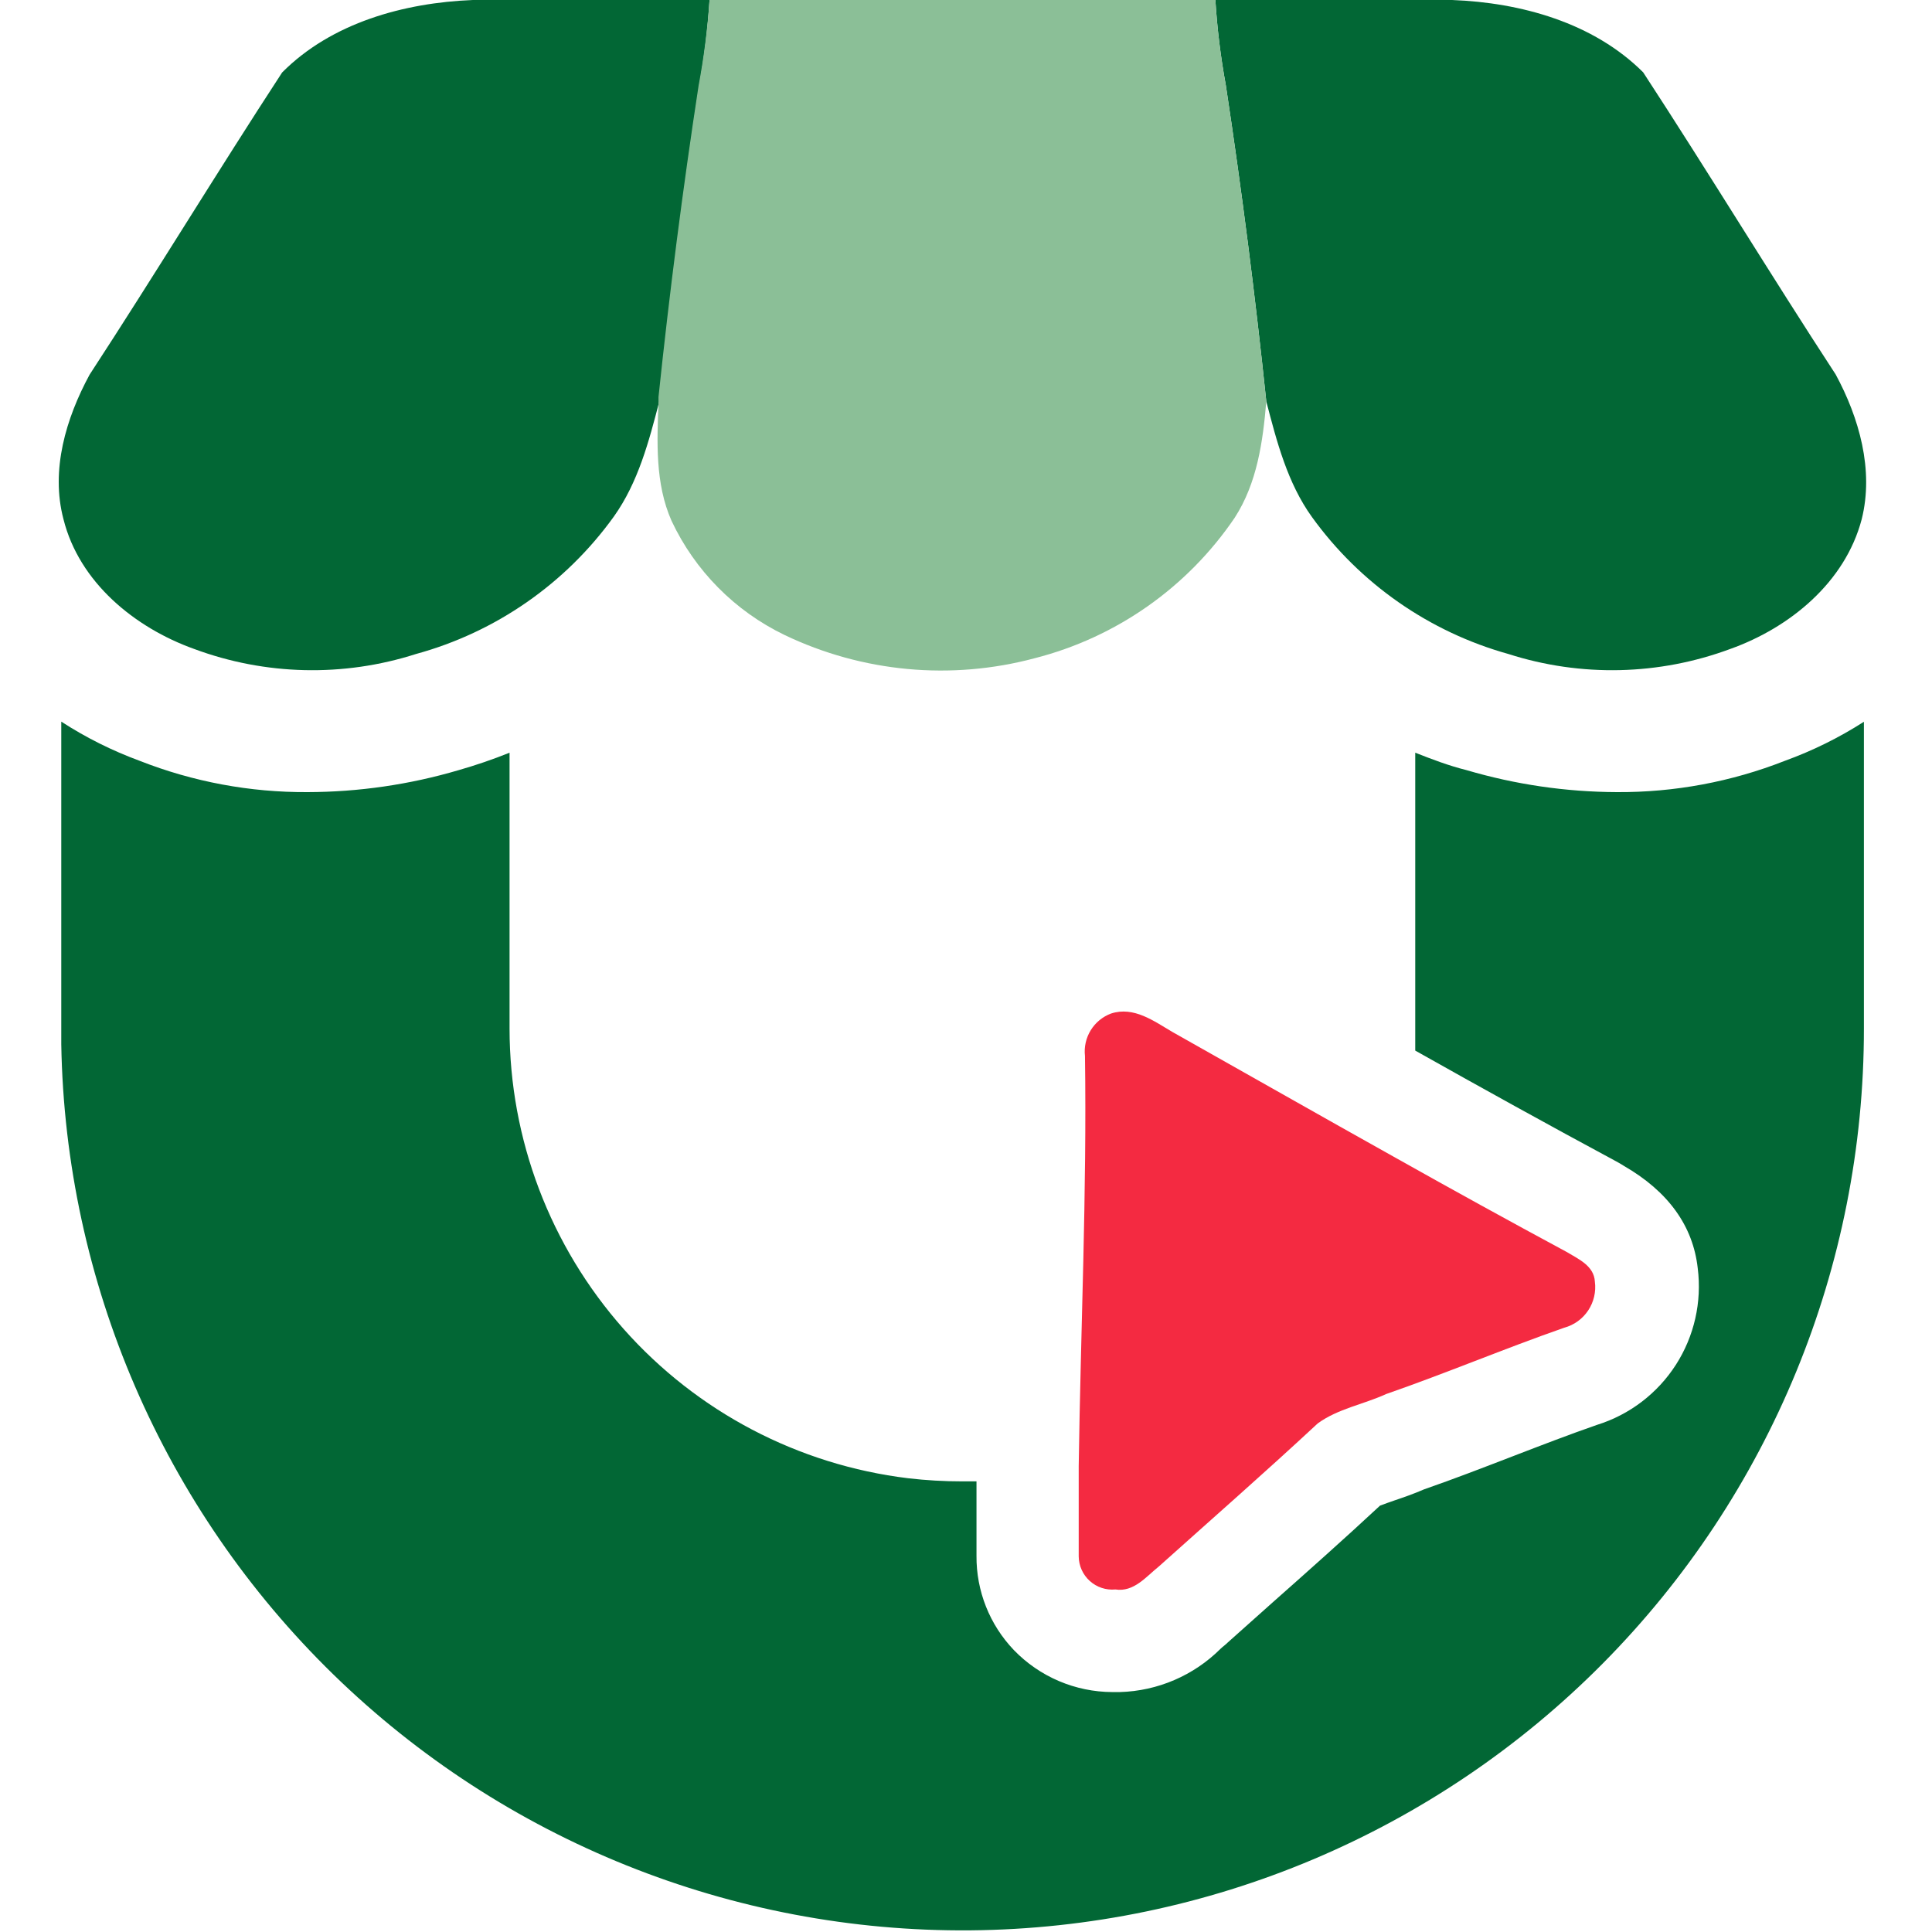
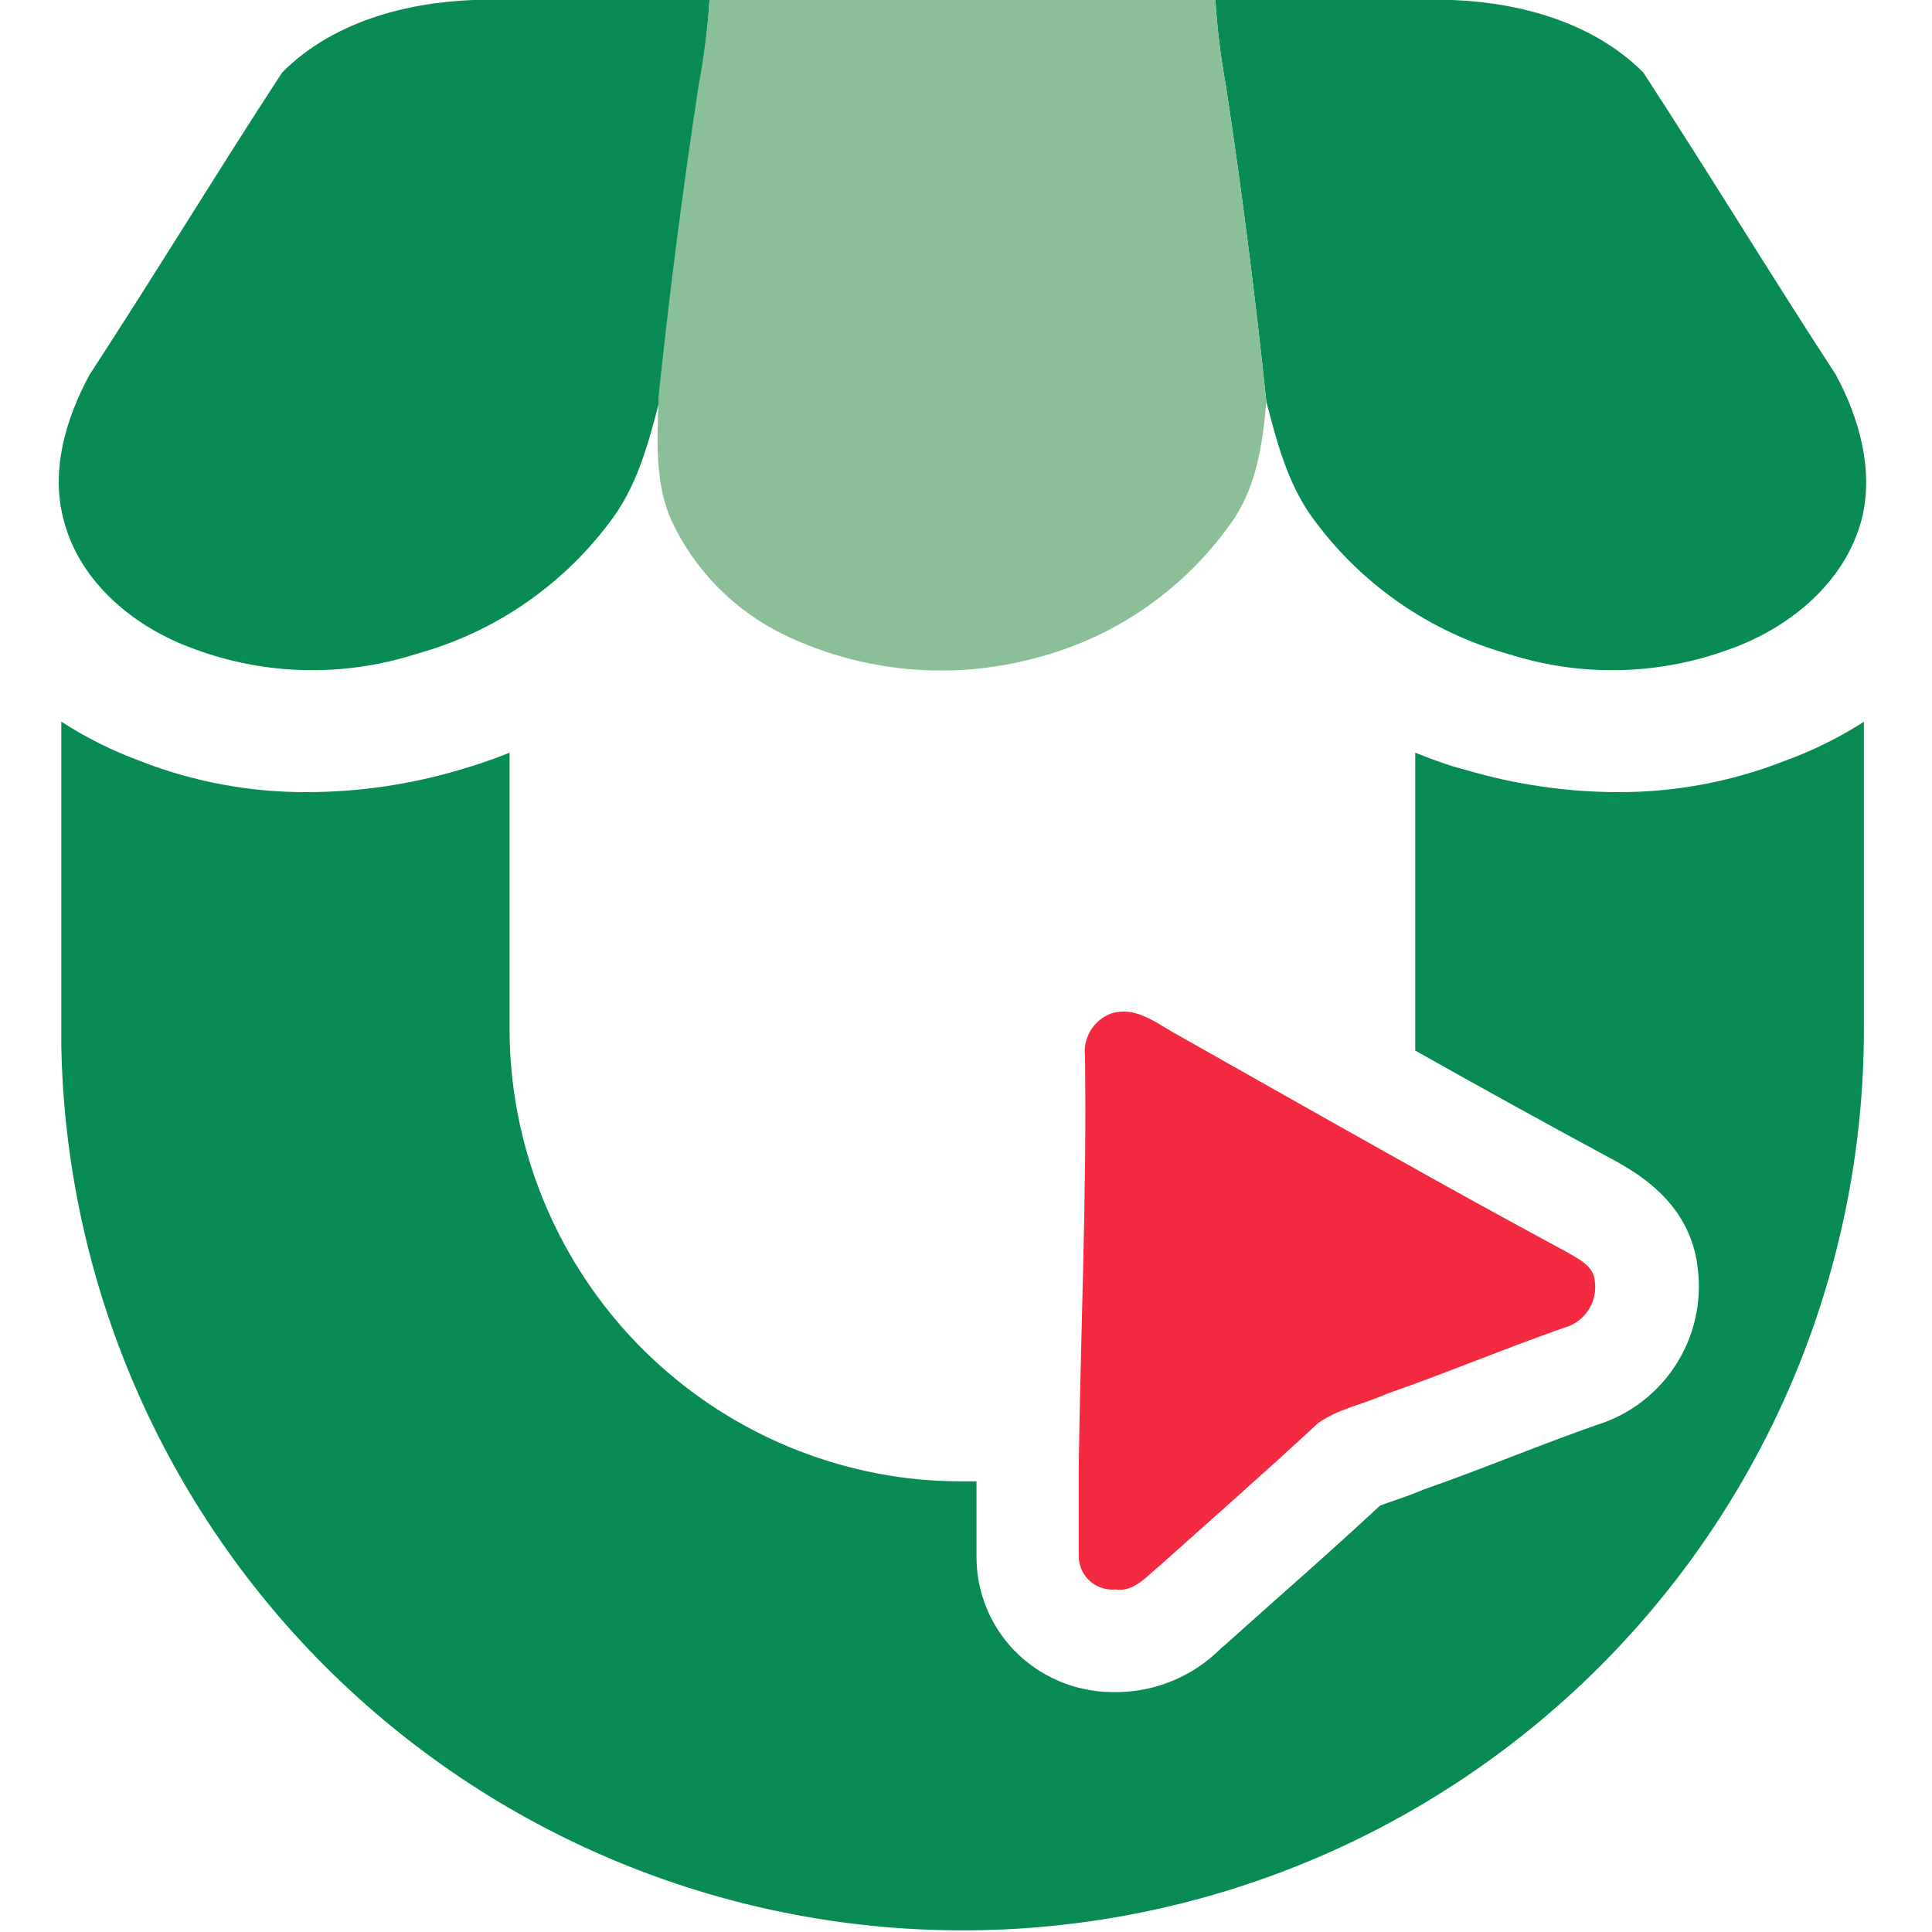
<svg xmlns="http://www.w3.org/2000/svg" viewBox="-4.5 0 148 148" fill="none">
-   <path d="M138.114 39.78C136.844 44.61 132.614 48.08 128.054 49.71C122.591 51.742 116.604 51.879 111.054 50.1C104.993 48.411 99.686 44.712 96.004 39.61C94.124 37 93.304 33.82 92.504 30.75C91.657 22.65 90.624 14.577 89.404 6.53C89.007 4.371 88.74 2.191 88.604 0L106.734 0C112.004 0.2 117.554 1.73 121.374 5.54C126.374 13.2 131.124 21.03 136.124 28.69C137.914 32 139.064 36 138.114 39.78Z" fill="#026735" />
-   <path d="M49.854 0C49.716 2.187 49.452 4.364 49.064 6.52C47.857 14.447 46.837 22.397 46.004 30.37C46.004 30.5 46.004 30.62 46.004 30.75C45.214 33.81 44.384 36.96 42.524 39.57C38.825 44.712 33.474 48.429 27.364 50.1C21.814 51.879 15.827 51.742 10.364 49.71C5.814 48.08 1.574 44.61 0.364 39.78C-0.636 36.01 0.554 32.04 2.364 28.7C7.364 21.04 12.114 13.21 17.114 5.55C20.904 1.74 26.454 0.21 31.724 0H49.854Z" fill="#026735" />
+   <path d="M138.114 39.78C136.844 44.61 132.614 48.08 128.054 49.71C122.591 51.742 116.604 51.879 111.054 50.1C104.993 48.411 99.686 44.712 96.004 39.61C94.124 37 93.304 33.82 92.504 30.75C91.657 22.65 90.624 14.577 89.404 6.53C89.007 4.371 88.74 2.191 88.604 0L106.734 0C112.004 0.2 117.554 1.73 121.374 5.54C126.374 13.2 131.124 21.03 136.124 28.69C137.914 32 139.064 36 138.114 39.78Z" fill="#098B55" />
+   <path d="M49.854 0C49.716 2.187 49.452 4.364 49.064 6.52C47.857 14.447 46.837 22.397 46.004 30.37C46.004 30.5 46.004 30.62 46.004 30.75C45.214 33.81 44.384 36.96 42.524 39.57C38.825 44.712 33.474 48.429 27.364 50.1C21.814 51.879 15.827 51.742 10.364 49.71C5.814 48.08 1.574 44.61 0.364 39.78C-0.636 36.01 0.554 32.04 2.364 28.7C7.364 21.04 12.114 13.21 17.114 5.55C20.904 1.74 26.454 0.21 31.724 0H49.854Z" fill="#098B55" />
  <path d="M89.404 6.53C90.624 14.583 91.657 22.657 92.504 30.75C92.244 33.83 91.804 37 90.084 39.66C86.466 44.996 81.02 48.823 74.774 50.42C68.373 52.136 61.57 51.504 55.594 48.64C51.793 46.806 48.739 43.72 46.944 39.9C45.674 37.03 45.834 33.84 45.944 30.79C45.944 30.79 45.944 30.54 45.944 30.41C46.784 22.41 47.807 14.463 49.014 6.57C49.421 4.398 49.701 2.204 49.854 0L88.604 0C88.74 2.191 89.007 4.371 89.404 6.53Z" fill="#8BBF97" />
  <path d="M115.324 101.71C110.744 103.31 106.264 105.2 101.684 106.79C99.964 107.58 97.994 107.91 96.444 109.04C92.444 112.76 88.354 116.34 84.294 119.98C83.294 120.78 82.364 121.98 80.944 121.76C80.59 121.793 80.233 121.753 79.896 121.641C79.559 121.529 79.248 121.349 78.984 121.111C78.72 120.873 78.508 120.583 78.362 120.26C78.216 119.936 78.138 119.585 78.134 119.23C78.134 116.92 78.134 114.62 78.134 112.32C78.284 101.84 78.764 91.37 78.614 80.89C78.537 80.203 78.692 79.51 79.055 78.921C79.417 78.332 79.966 77.881 80.614 77.64C82.364 77.07 83.904 78.23 85.324 79.06C91.024 82.27 96.714 85.51 102.424 88.7C106.764 91.14 111.124 93.54 115.504 95.9C116.394 96.44 117.614 96.96 117.674 98.18C117.776 98.953 117.594 99.737 117.162 100.386C116.73 101.036 116.077 101.506 115.324 101.71Z" fill="#F42A41" />
-   <path d="M138.284 55.29V78.79C138.293 97.004 131.105 114.485 118.286 127.424C105.466 140.363 88.053 147.713 69.839 147.873C51.625 148.032 34.086 140.989 21.041 128.276C7.997 115.564 0.504 98.212 0.194 80C0.194 79.21 0.194 78.43 0.194 77.64C0.194 73.77 0.194 69.91 0.194 66.05C0.194 62.463 0.194 58.873 0.194 55.28C2.076 56.5 4.089 57.506 6.194 58.28C10.292 59.892 14.66 60.706 19.064 60.68C22.977 60.671 26.87 60.105 30.624 59C31.95 58.621 33.255 58.174 34.534 57.66V78.79C34.538 87.27 37.645 95.455 43.269 101.802C48.894 108.148 56.646 112.217 65.064 113.24C66.445 113.401 67.834 113.481 69.224 113.48H70.304C70.304 115.38 70.304 117.28 70.304 119.18C70.281 121.872 71.311 124.467 73.174 126.41C74.151 127.42 75.321 128.225 76.615 128.776C77.908 129.327 79.298 129.614 80.704 129.62H80.784H81.284C84.187 129.539 86.948 128.351 89.004 126.3C89.093 126.215 89.186 126.135 89.284 126.06L89.424 125.94L89.564 125.81L93.004 122.74C95.704 120.35 98.494 117.87 101.214 115.34C101.504 115.22 101.964 115.07 102.324 114.94C102.974 114.72 103.764 114.45 104.594 114.09C106.924 113.28 109.194 112.4 111.404 111.55C113.614 110.7 115.714 109.89 117.844 109.15C120.333 108.373 122.469 106.744 123.879 104.551C125.288 102.357 125.881 99.737 125.554 97.15C125.194 93.91 123.294 91.27 119.894 89.31L119.684 89.18L119.494 89.07L119.314 88.97C114.184 86.21 109.014 83.35 103.914 80.48C103.914 79.92 103.914 79.34 103.914 78.77V57.66C105.184 58.16 106.494 58.66 107.824 58.99C111.571 60.097 115.457 60.666 119.364 60.68C123.768 60.706 128.136 59.892 132.234 58.28C134.355 57.511 136.385 56.508 138.284 55.29Z" fill="#026735" />
+   <path d="M138.284 55.29V78.79C138.293 97.004 131.105 114.485 118.286 127.424C105.466 140.363 88.053 147.713 69.839 147.873C51.625 148.032 34.086 140.989 21.041 128.276C7.997 115.564 0.504 98.212 0.194 80C0.194 79.21 0.194 78.43 0.194 77.64C0.194 73.77 0.194 69.91 0.194 66.05C0.194 62.463 0.194 58.873 0.194 55.28C2.076 56.5 4.089 57.506 6.194 58.28C10.292 59.892 14.66 60.706 19.064 60.68C22.977 60.671 26.87 60.105 30.624 59C31.95 58.621 33.255 58.174 34.534 57.66V78.79C34.538 87.27 37.645 95.455 43.269 101.802C48.894 108.148 56.646 112.217 65.064 113.24C66.445 113.401 67.834 113.481 69.224 113.48H70.304C70.304 115.38 70.304 117.28 70.304 119.18C70.281 121.872 71.311 124.467 73.174 126.41C74.151 127.42 75.321 128.225 76.615 128.776C77.908 129.327 79.298 129.614 80.704 129.62H80.784H81.284C84.187 129.539 86.948 128.351 89.004 126.3C89.093 126.215 89.186 126.135 89.284 126.06L89.424 125.94L89.564 125.81L93.004 122.74C95.704 120.35 98.494 117.87 101.214 115.34C101.504 115.22 101.964 115.07 102.324 114.94C102.974 114.72 103.764 114.45 104.594 114.09C106.924 113.28 109.194 112.4 111.404 111.55C113.614 110.7 115.714 109.89 117.844 109.15C120.333 108.373 122.469 106.744 123.879 104.551C125.288 102.357 125.881 99.737 125.554 97.15C125.194 93.91 123.294 91.27 119.894 89.31L119.684 89.18L119.494 89.07L119.314 88.97C114.184 86.21 109.014 83.35 103.914 80.48C103.914 79.92 103.914 79.34 103.914 78.77V57.66C105.184 58.16 106.494 58.66 107.824 58.99C111.571 60.097 115.457 60.666 119.364 60.68C123.768 60.706 128.136 59.892 132.234 58.28C134.355 57.511 136.385 56.508 138.284 55.29Z" fill="#098B55" />
</svg>
